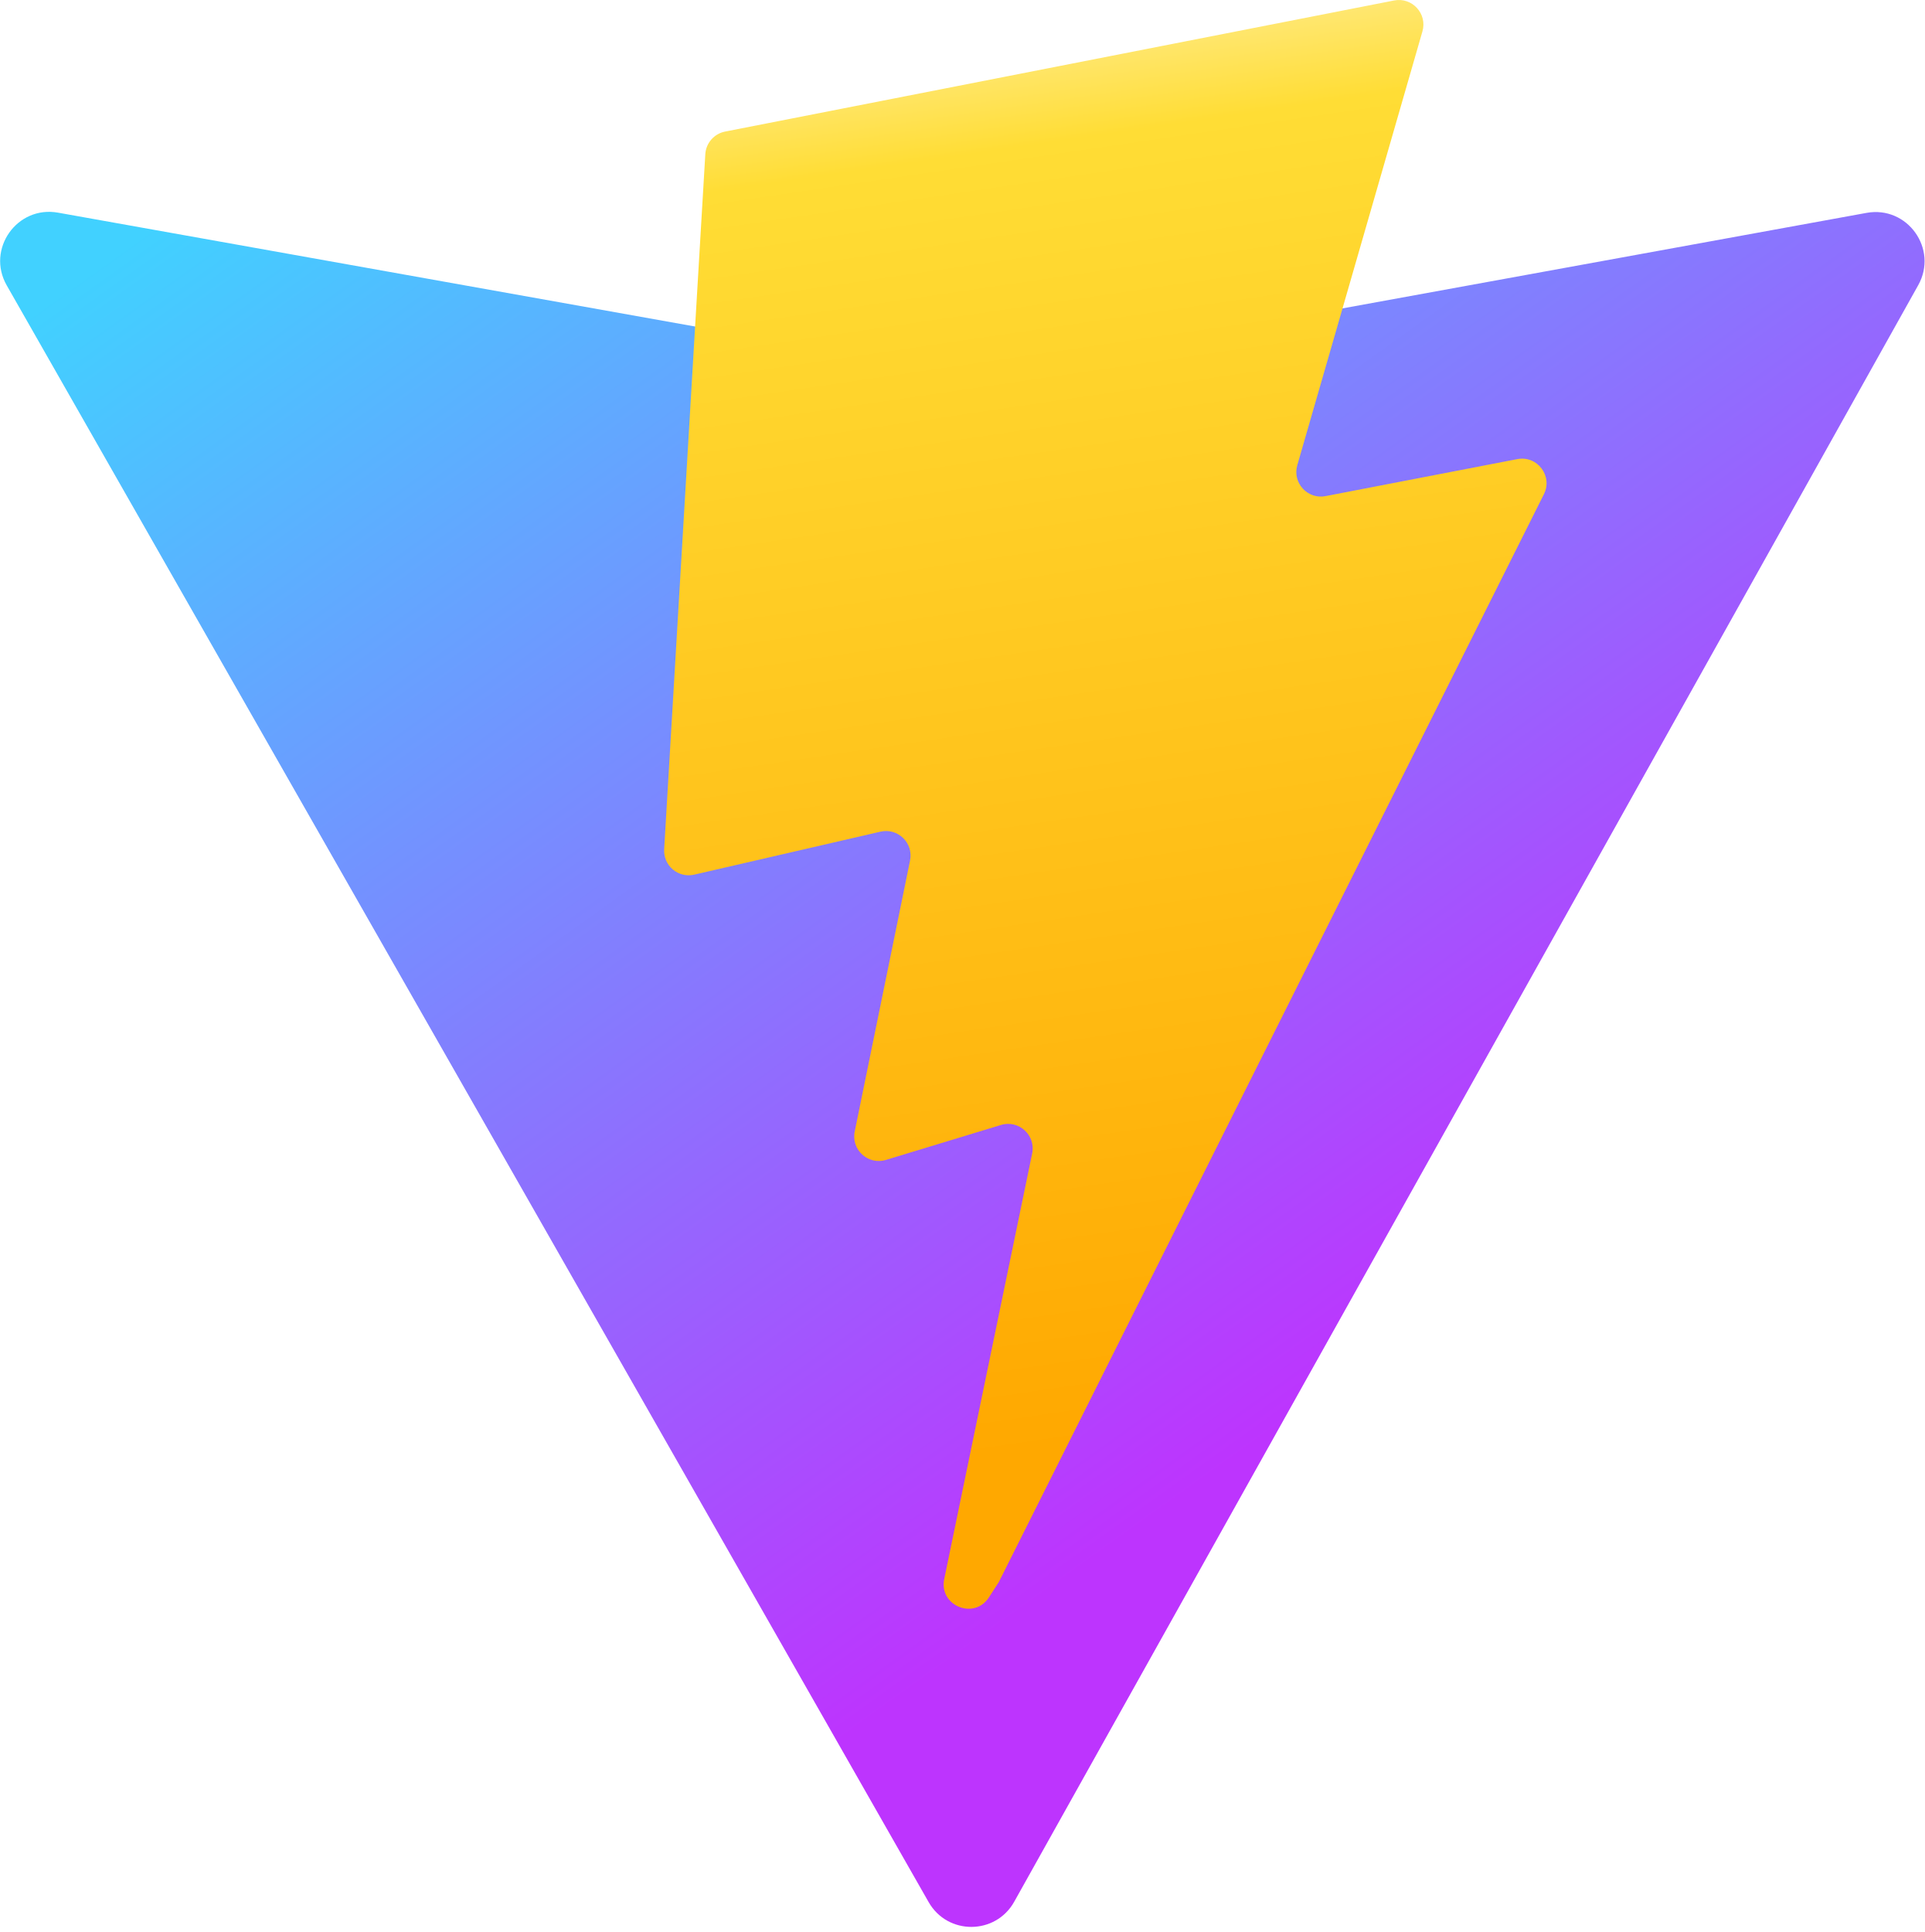
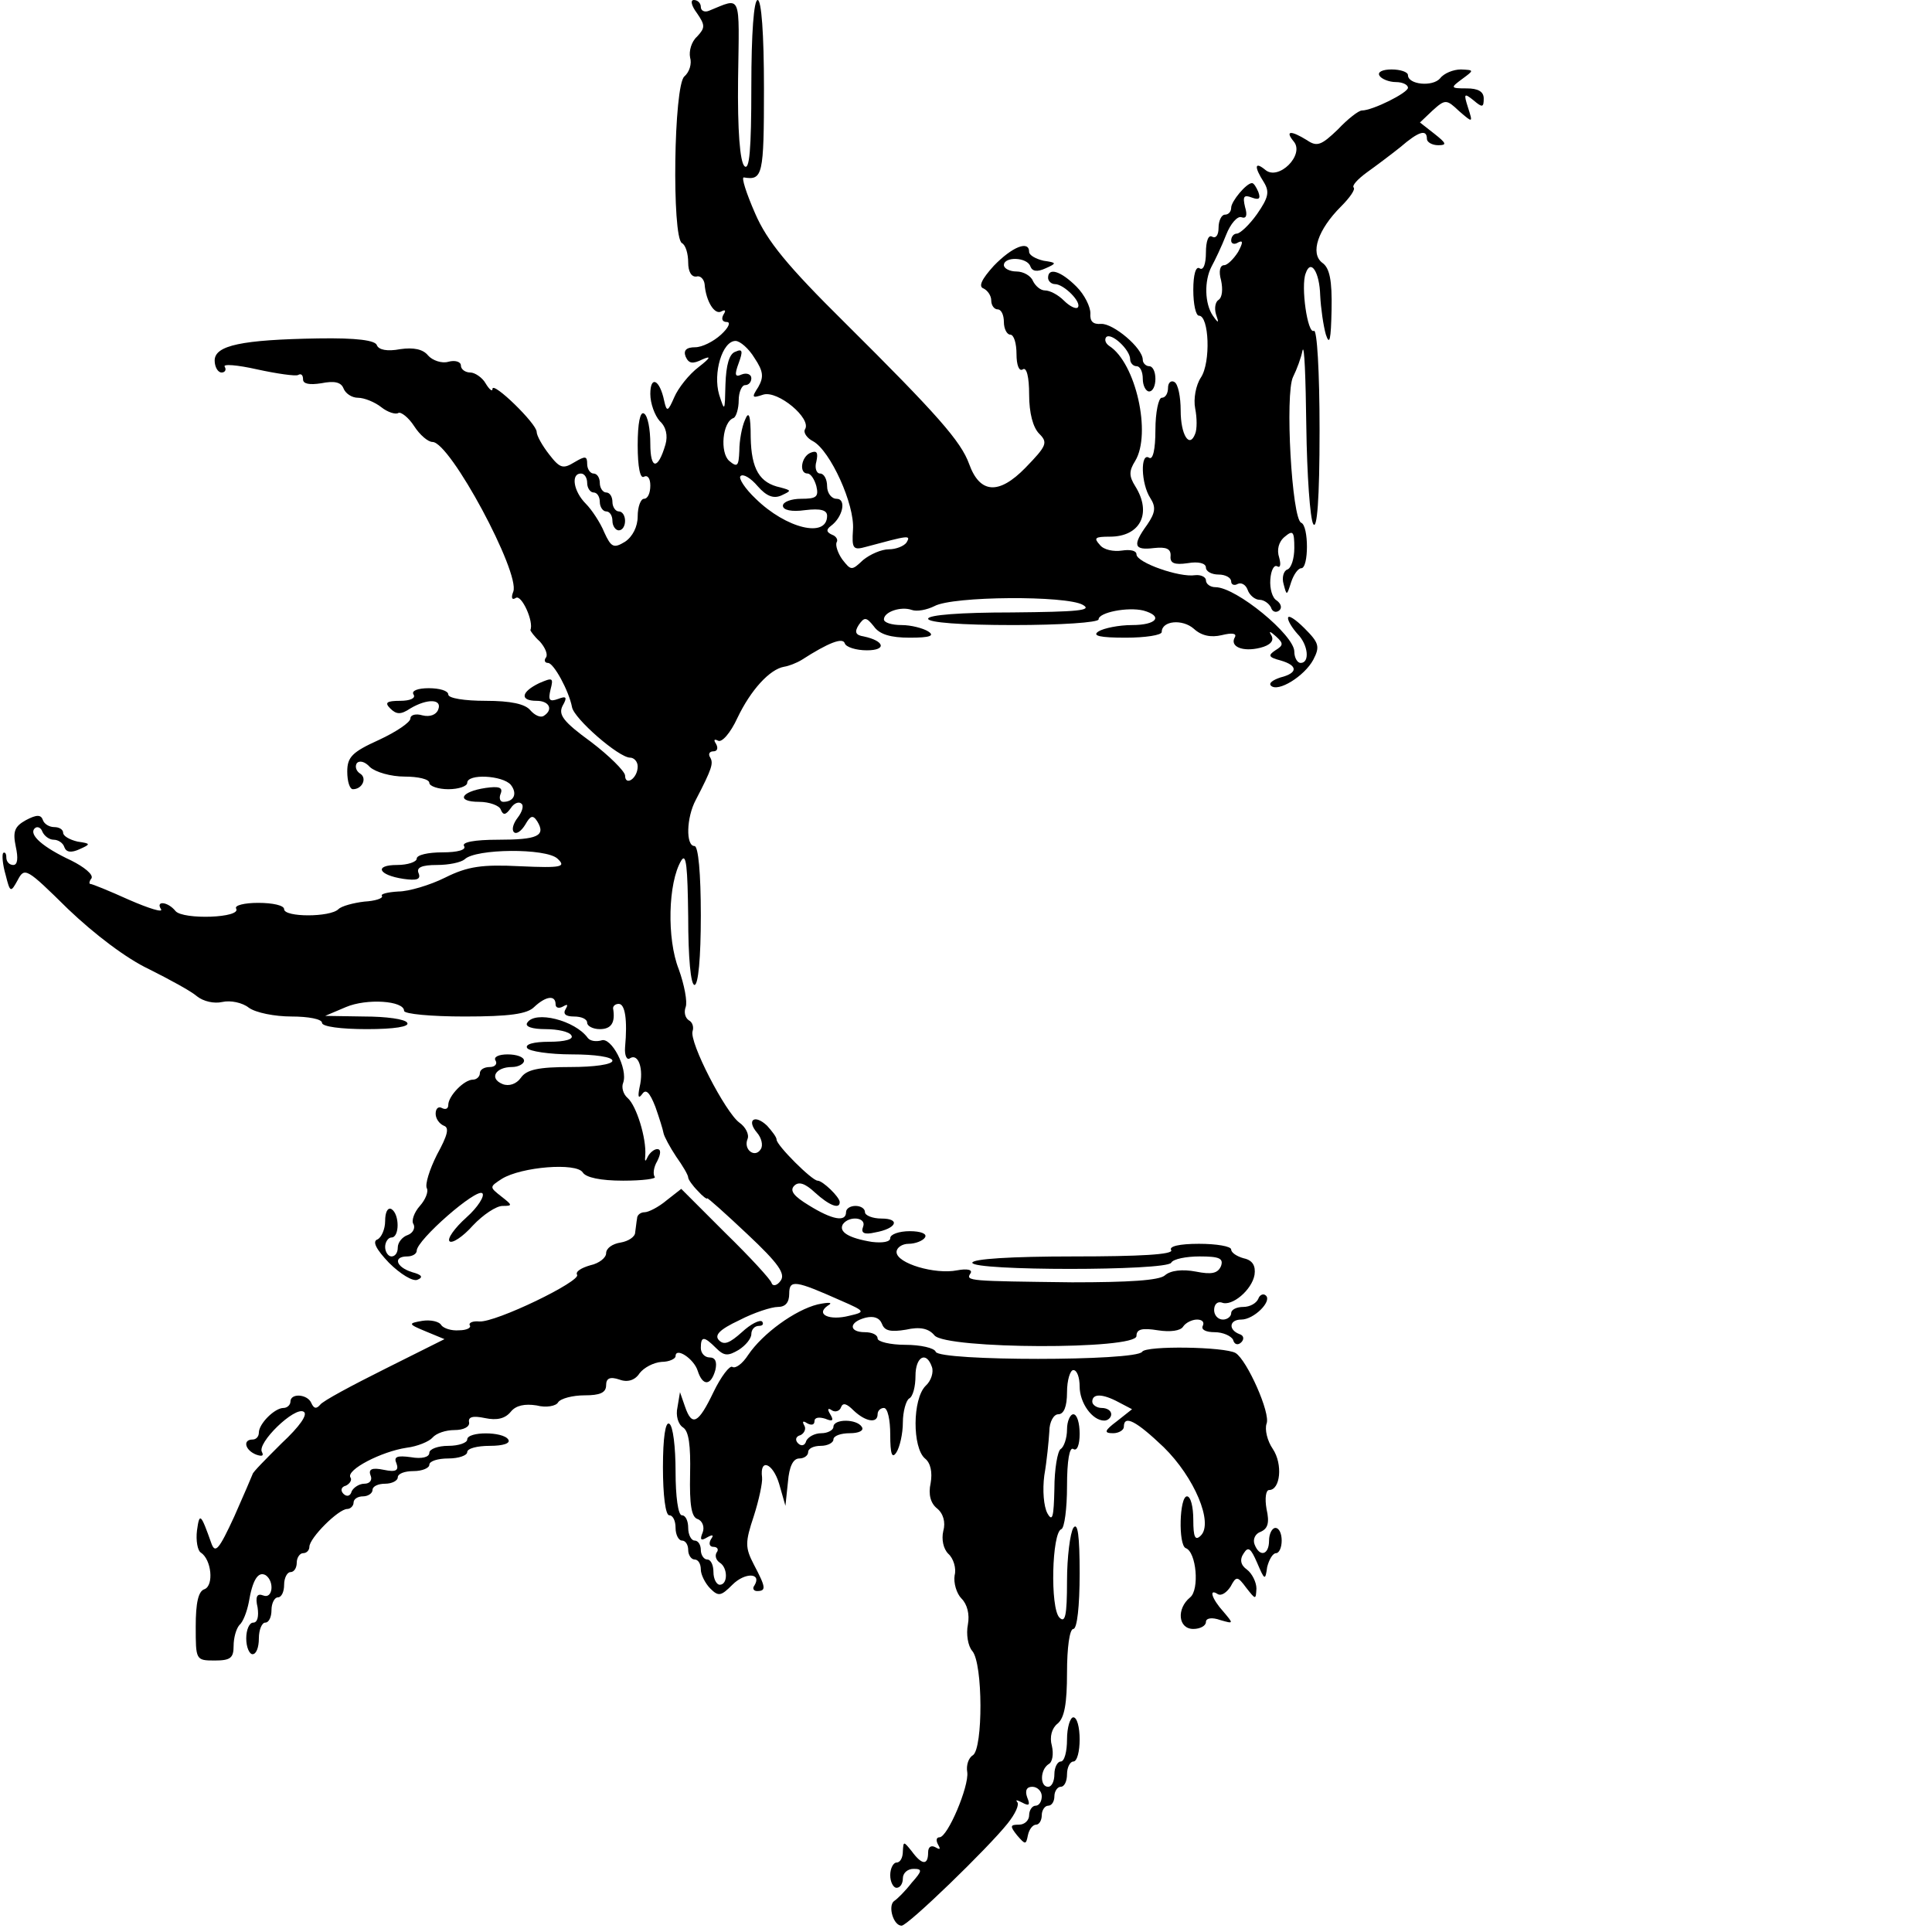
- <svg xmlns="http://www.w3.org/2000/svg" aria-hidden="true" role="img" class="iconify iconify--logos" width="31.88" height="32" preserveAspectRatio="xMidYMid meet" viewBox="0 0 256 257">
-   <defs>
-     <linearGradient id="IconifyId1813088fe1fbc01fb466" x1="-.828%" x2="57.636%" y1="7.652%" y2="78.411%">
-       <stop offset="0%" stop-color="#41D1FF" />
-       <stop offset="100%" stop-color="#BD34FE" />
-     </linearGradient>
-     <linearGradient id="IconifyId1813088fe1fbc01fb467" x1="43.376%" x2="50.316%" y1="2.242%" y2="89.03%">
-       <stop offset="0%" stop-color="#FFEA83" />
-       <stop offset="8.333%" stop-color="#FFDD35" />
-       <stop offset="100%" stop-color="#FFA800" />
-     </linearGradient>
-   </defs>
-   <path fill="url(#IconifyId1813088fe1fbc01fb466)" d="M255.153 37.938L134.897 252.976c-2.483 4.44-8.862 4.466-11.382.048L.875 37.958c-2.746-4.814 1.371-10.646 6.827-9.67l120.385 21.517a6.537 6.537 0 0 0 2.322-.004l117.867-21.483c5.438-.991 9.574 4.796 6.877 9.62Z" />
-   <path fill="url(#IconifyId1813088fe1fbc01fb467)" d="M185.432.063L96.44 17.501a3.268 3.268 0 0 0-2.634 3.014l-5.474 92.456a3.268 3.268 0 0 0 3.997 3.378l24.777-5.718c2.318-.535 4.413 1.507 3.936 3.838l-7.361 36.047c-.495 2.426 1.782 4.5 4.151 3.78l15.304-4.649c2.372-.72 4.652 1.36 4.15 3.788l-11.698 56.621c-.732 3.542 3.979 5.473 5.943 2.437l1.313-2.028l72.516-144.72c1.215-2.423-.88-5.186-3.54-4.672l-25.505 4.922c-2.396.462-4.435-1.77-3.759-4.114l16.646-57.705c.677-2.35-1.37-4.583-3.769-4.113Z" />
+ <svg xmlns="http://www.w3.org/2000/svg" version="1.0" width="306pt" height="306pt" viewBox="0 0 306 306" preserveAspectRatio="xMidYMid meet">
+   <g transform="translate(0,306) scale(0.1,-0.1)" fill="#000000" stroke="none">
+     <path d="M1104 3039 c13 -19 13 -23 0 -37 -9 -8 -13 -23 -11 -33 3 -10 -1 -23 -9 -30 -17 -14 -20 -254 -4 -264 6 -3 10 -17 10 -31 0 -14 5 -23 13 -22 6 2 12 -4 13 -12 2 -27 16 -50 27 -43 6 3 7 1 3 -5 -4 -7 -2 -12 5 -12 7 0 3 -9 -9 -20 -12 -11 -30 -20 -41 -20 -14 0 -19 -5 -15 -15 5 -11 11 -12 27 -4 14 6 12 2 -6 -12 -16 -12 -33 -34 -39 -48 -10 -23 -12 -24 -16 -6 -7 34 -22 41 -22 11 0 -15 7 -34 15 -43 10 -9 13 -23 9 -37 -12 -41 -24 -40 -24 1 0 23 -4 45 -10 48 -6 4 -10 -15 -10 -50 0 -35 4 -54 10 -50 6 3 10 -3 10 -14 0 -12 -4 -21 -10 -21 -5 0 -10 -12 -10 -28 0 -16 -8 -32 -20 -40 -18 -11 -22 -9 -33 15 -6 15 -20 36 -29 45 -20 20 -24 48 -8 48 6 0 10 -7 10 -15 0 -8 5 -15 10 -15 6 0 10 -7 10 -15 0 -8 5 -15 10 -15 6 0 10 -7 10 -15 0 -8 5 -15 10 -15 6 0 10 7 10 15 0 8 -4 15 -10 15 -5 0 -10 7 -10 15 0 8 -4 15 -10 15 -5 0 -10 7 -10 15 0 8 -4 15 -10 15 -5 0 -10 7 -10 15 0 13 -3 13 -20 3 -18 -11 -23 -10 -40 12 -11 14 -20 30 -20 36 0 13 -70 81 -70 68 0 -5 -5 -1 -11 9 -5 9 -17 17 -24 17 -8 0 -15 5 -15 11 0 6 -9 9 -20 6 -10 -3 -25 2 -32 10 -8 10 -23 13 -44 10 -21 -4 -34 -1 -37 6 -2 8 -32 12 -93 11 -121 -2 -164 -11 -164 -35 0 -10 5 -19 11 -19 5 0 8 4 5 9 -4 5 20 3 51 -4 32 -7 61 -11 65 -9 5 3 8 0 8 -7 0 -7 10 -9 29 -6 20 4 31 2 35 -8 3 -8 13 -15 23 -15 10 0 27 -7 37 -15 10 -8 23 -12 27 -9 4 2 16 -7 25 -21 9 -14 22 -25 29 -25 28 0 139 -207 128 -237 -4 -10 -2 -14 4 -10 9 6 29 -38 23 -51 0 -1 6 -10 15 -18 8 -9 13 -20 10 -25 -4 -5 -2 -9 3 -9 9 0 33 -44 38 -70 3 -18 74 -80 92 -80 6 0 12 -6 12 -14 0 -19 -20 -32 -20 -14 -1 7 -25 31 -54 53 -44 32 -52 43 -45 57 8 14 6 16 -7 11 -14 -5 -16 -2 -12 15 5 19 3 19 -18 10 -29 -14 -31 -28 -4 -28 20 0 27 -14 11 -24 -5 -3 -14 1 -21 9 -8 10 -31 15 -71 15 -33 0 -59 4 -59 10 0 6 -14 10 -31 10 -17 0 -28 -4 -24 -10 4 -6 -6 -10 -21 -10 -22 0 -25 -3 -16 -12 10 -10 17 -10 32 0 27 16 51 15 44 -2 -3 -8 -13 -12 -25 -9 -10 3 -19 1 -19 -5 0 -6 -22 -21 -50 -34 -42 -19 -50 -27 -50 -50 0 -16 4 -28 9 -28 15 0 23 18 11 25 -6 4 -8 11 -5 16 4 5 13 3 21 -6 9 -8 33 -15 55 -15 21 0 39 -4 39 -10 0 -5 14 -10 30 -10 17 0 30 5 30 10 0 15 56 12 69 -3 11 -14 5 -27 -12 -27 -5 0 -7 6 -4 13 4 10 -3 12 -24 9 -40 -6 -47 -22 -10 -22 16 0 32 -6 34 -12 4 -10 8 -9 16 2 5 8 13 11 17 7 4 -3 1 -13 -6 -22 -7 -9 -10 -19 -6 -23 4 -4 12 2 18 12 8 14 12 16 19 5 14 -23 0 -29 -62 -29 -38 0 -58 -4 -54 -10 4 -6 -10 -10 -34 -10 -23 0 -41 -4 -41 -10 0 -5 -14 -10 -31 -10 -37 0 -30 -16 10 -22 21 -3 28 -1 24 9 -4 9 5 13 29 13 19 0 38 4 44 9 17 17 129 18 147 1 14 -13 7 -15 -59 -12 -60 3 -83 0 -119 -18 -24 -12 -58 -22 -74 -22 -17 -1 -29 -4 -26 -7 2 -4 -11 -8 -28 -9 -17 -2 -36 -7 -41 -12 -13 -13 -86 -13 -86 0 0 6 -18 10 -41 10 -22 0 -38 -4 -35 -9 9 -15 -84 -18 -96 -4 -12 15 -32 17 -23 3 4 -6 -19 1 -51 15 -31 14 -58 25 -61 25 -2 0 -2 4 2 9 3 6 -12 18 -32 28 -45 21 -68 41 -58 51 4 4 10 1 12 -5 3 -7 11 -13 18 -13 7 0 15 -5 17 -12 3 -8 11 -9 24 -3 18 8 18 9 -3 12 -13 3 -23 9 -23 14 0 5 -6 9 -14 9 -8 0 -16 5 -18 11 -3 9 -10 9 -27 0 -18 -10 -21 -18 -16 -42 4 -18 3 -29 -4 -29 -6 0 -11 5 -11 12 0 6 -2 9 -5 7 -2 -3 -1 -18 4 -35 7 -28 8 -28 19 -8 11 21 14 19 80 -46 42 -40 92 -78 128 -95 32 -16 67 -35 76 -43 10 -8 27 -12 40 -9 13 3 32 -1 42 -9 11 -8 41 -14 68 -14 26 0 48 -4 48 -10 0 -6 30 -10 71 -10 44 0 68 4 64 10 -3 6 -34 10 -68 10 l-62 1 33 14 c33 14 92 10 92 -6 0 -5 43 -9 96 -9 71 0 99 4 110 15 18 17 34 20 34 4 0 -5 5 -7 12 -3 7 4 8 3 4 -4 -5 -8 0 -12 13 -12 12 0 21 -4 21 -10 0 -5 9 -10 20 -10 18 0 25 10 21 33 0 4 4 7 9 7 10 0 14 -25 10 -69 -1 -13 3 -21 8 -17 13 8 22 -17 15 -46 -3 -15 -2 -19 4 -11 6 9 12 3 21 -20 6 -17 12 -36 13 -42 1 -5 10 -22 20 -37 10 -14 19 -29 19 -33 0 -3 7 -13 15 -21 8 -9 15 -14 15 -12 0 2 29 -24 64 -57 49 -46 61 -63 52 -74 -5 -7 -12 -9 -14 -3 -1 5 -34 41 -73 79 l-70 70 -23 -18 c-13 -11 -29 -19 -35 -19 -6 0 -12 -4 -12 -10 -1 -5 -2 -16 -3 -22 0 -7 -11 -14 -23 -16 -13 -2 -23 -9 -23 -17 0 -7 -11 -16 -25 -19 -14 -4 -24 -10 -21 -15 7 -10 -129 -76 -155 -74 -10 1 -17 -2 -15 -6 3 -4 -5 -8 -17 -8 -12 -1 -24 3 -28 8 -3 6 -17 9 -30 7 -23 -4 -23 -5 6 -17 l29 -12 -94 -47 c-52 -26 -99 -51 -103 -57 -6 -7 -10 -6 -14 3 -6 14 -33 16 -33 2 0 -5 -5 -10 -11 -10 -14 0 -39 -25 -39 -39 0 -6 -4 -11 -10 -11 -16 0 -12 -17 6 -24 9 -3 12 -2 9 4 -9 14 52 73 66 64 7 -4 -6 -23 -35 -50 -25 -25 -46 -46 -46 -49 -1 -3 -14 -33 -29 -67 -24 -52 -30 -59 -36 -43 -17 48 -19 50 -23 21 -2 -16 1 -32 6 -35 17 -11 21 -52 6 -58 -10 -3 -14 -22 -14 -59 0 -53 0 -54 30 -54 25 0 30 4 30 23 0 13 4 27 9 33 6 5 12 21 15 36 6 36 15 50 27 43 14 -10 11 -38 -4 -32 -10 4 -13 -2 -9 -19 2 -14 0 -24 -7 -24 -6 0 -11 -11 -11 -25 0 -14 5 -25 10 -25 6 0 10 11 10 25 0 14 5 25 10 25 6 0 10 9 10 20 0 11 5 20 10 20 6 0 10 9 10 20 0 11 5 20 10 20 6 0 10 7 10 15 0 8 5 15 10 15 6 0 10 5 10 10 0 14 46 60 60 60 5 0 10 5 10 10 0 6 7 10 15 10 8 0 15 5 15 10 0 6 9 10 20 10 11 0 20 5 20 10 0 6 11 10 25 10 14 0 25 5 25 10 0 6 14 10 30 10 17 0 30 5 30 10 0 6 16 10 36 10 21 0 33 4 29 10 -8 13 -65 13 -65 0 0 -5 -13 -10 -30 -10 -16 0 -30 -5 -30 -11 0 -7 -12 -10 -29 -7 -22 3 -28 1 -23 -10 4 -11 -1 -14 -20 -10 -19 4 -25 1 -21 -9 3 -7 -1 -13 -10 -13 -8 0 -17 -6 -20 -12 -2 -8 -8 -9 -13 -4 -5 5 -4 11 4 13 6 3 10 9 7 13 -7 12 49 41 89 47 17 2 36 10 41 16 6 7 21 12 35 12 14 0 24 5 23 12 -2 9 6 11 25 7 19 -4 32 -1 41 10 8 10 22 13 41 10 15 -4 31 -1 34 5 4 6 23 11 42 11 24 0 34 4 34 16 0 11 6 14 21 9 13 -5 25 -1 32 10 7 9 22 17 35 18 12 0 22 5 22 9 0 15 29 -4 35 -23 8 -25 21 -24 28 1 3 13 0 20 -9 20 -8 0 -14 7 -14 15 0 19 5 19 24 0 13 -13 19 -13 36 -3 11 7 20 18 20 25 0 7 5 13 12 13 6 0 8 3 5 7 -4 3 -18 -4 -32 -17 -19 -17 -28 -21 -36 -13 -8 8 0 17 32 32 23 12 51 21 61 21 12 0 18 7 18 21 0 23 10 21 82 -11 39 -17 39 -18 13 -24 -31 -8 -54 2 -34 16 9 5 3 6 -16 2 -36 -9 -87 -46 -110 -80 -9 -14 -20 -22 -25 -19 -4 3 -18 -15 -30 -40 -24 -50 -34 -55 -45 -23 l-8 23 -4 -24 c-3 -13 1 -27 9 -32 9 -6 12 -28 11 -74 -1 -48 2 -68 12 -71 8 -3 11 -13 8 -21 -5 -12 -3 -14 7 -8 9 5 11 4 6 -3 -4 -7 -2 -12 4 -12 6 0 9 -4 5 -9 -3 -5 -1 -12 5 -16 13 -8 13 -35 0 -35 -5 0 -10 9 -10 20 0 11 -4 20 -10 20 -5 0 -10 7 -10 15 0 8 -4 15 -10 15 -5 0 -10 9 -10 20 0 11 -4 20 -10 20 -6 0 -10 30 -10 69 0 39 -4 73 -10 76 -6 4 -10 -22 -10 -69 0 -44 4 -76 10 -76 6 0 10 -9 10 -20 0 -11 5 -20 10 -20 6 0 10 -7 10 -15 0 -8 5 -15 10 -15 6 0 10 -7 10 -16 0 -8 7 -22 15 -30 13 -13 17 -12 35 6 20 20 47 19 35 -1 -4 -5 -1 -9 4 -9 15 0 14 6 -5 42 -14 27 -14 35 0 77 8 25 14 53 13 61 -4 31 17 23 27 -10 l10 -35 4 38 c2 24 8 37 18 37 8 0 14 5 14 10 0 6 9 10 20 10 11 0 20 5 20 10 0 6 12 10 26 10 14 0 23 4 19 10 -8 13 -45 13 -45 0 0 -5 -9 -10 -19 -10 -11 0 -21 -6 -24 -12 -2 -8 -8 -9 -13 -4 -5 5 -4 11 4 13 6 3 9 10 6 15 -4 7 -2 8 4 4 7 -4 12 -3 12 3 0 6 7 7 17 4 12 -5 14 -3 8 7 -5 8 -4 11 3 6 5 -3 12 -1 14 5 3 8 9 6 20 -5 19 -18 38 -21 38 -6 0 6 5 10 10 10 6 0 10 -19 10 -42 0 -32 3 -39 10 -28 5 8 10 29 10 47 0 17 5 35 10 38 6 3 10 19 10 36 0 30 17 40 26 14 3 -8 -1 -22 -10 -30 -21 -21 -21 -98 -1 -115 9 -7 12 -22 9 -39 -4 -18 0 -32 10 -40 10 -8 14 -22 10 -36 -3 -13 0 -28 8 -36 8 -7 13 -23 10 -34 -2 -12 3 -29 11 -37 9 -9 13 -25 10 -41 -3 -15 0 -34 7 -42 17 -20 17 -154 1 -165 -7 -4 -11 -16 -9 -27 3 -22 -31 -103 -44 -103 -5 0 -6 -5 -2 -12 4 -7 3 -8 -4 -4 -7 4 -12 1 -12 -8 0 -21 -10 -20 -26 2 -13 16 -13 16 -14 0 0 -10 -4 -18 -10 -18 -5 0 -10 -9 -10 -20 0 -11 5 -20 10 -20 6 0 10 7 10 15 0 8 7 15 17 15 14 0 14 -3 -3 -22 -10 -13 -23 -26 -28 -29 -10 -8 -1 -39 12 -39 10 0 137 123 168 162 12 15 19 30 15 34 -3 4 0 3 8 -1 11 -6 13 -4 8 8 -4 11 -1 17 8 17 8 0 15 -7 15 -15 0 -8 -4 -15 -10 -15 -5 0 -10 -7 -10 -15 0 -8 -7 -15 -16 -15 -14 0 -15 -2 -3 -17 13 -15 14 -15 17 0 2 10 8 17 13 17 5 0 9 7 9 15 0 8 5 15 10 15 6 0 10 7 10 15 0 8 5 15 10 15 6 0 10 9 10 20 0 11 5 20 10 20 6 0 10 16 10 35 0 19 -4 35 -10 35 -5 0 -10 -16 -10 -35 0 -19 -4 -35 -10 -35 -5 0 -10 -9 -10 -20 0 -11 -4 -20 -10 -20 -13 0 -13 27 1 36 6 3 8 16 5 29 -4 14 0 28 9 35 11 9 15 32 15 81 0 39 4 69 10 69 6 0 10 36 10 88 0 60 -3 82 -10 72 -5 -8 -10 -46 -10 -84 0 -56 -3 -67 -12 -58 -15 15 -12 135 3 140 5 2 9 33 9 68 0 41 4 63 10 59 6 -4 10 7 10 24 0 17 -4 31 -10 31 -5 0 -10 -11 -10 -24 0 -14 -5 -28 -10 -31 -5 -3 -10 -32 -10 -63 -1 -45 -3 -53 -11 -39 -6 11 -8 37 -5 60 4 23 7 54 8 70 0 15 7 27 14 27 9 0 14 12 14 35 0 19 5 35 10 35 6 0 10 -12 10 -26 0 -26 20 -54 39 -54 6 0 11 5 11 10 0 6 -7 10 -15 10 -8 0 -15 5 -15 10 0 13 16 13 42 -1 l21 -11 -24 -19 c-20 -15 -21 -19 -6 -19 9 0 17 5 17 10 0 20 20 9 63 -32 49 -48 79 -120 59 -140 -9 -9 -12 -3 -12 25 0 20 -4 37 -10 37 -12 0 -14 -77 -2 -82 17 -6 22 -66 7 -78 -22 -18 -19 -50 5 -50 11 0 20 5 20 11 0 6 9 8 23 3 21 -6 21 -6 5 13 -19 21 -24 38 -9 28 6 -3 14 3 20 12 9 17 11 17 25 -2 15 -19 15 -19 16 -1 0 10 -7 24 -15 30 -10 7 -12 16 -5 26 7 11 11 8 21 -15 12 -28 13 -29 16 -7 3 12 9 22 14 22 5 0 9 9 9 20 0 11 -4 20 -10 20 -5 0 -10 -9 -10 -20 0 -23 -15 -27 -23 -6 -3 8 1 17 10 20 11 5 14 14 9 36 -3 17 -1 30 4 30 18 0 22 41 6 65 -9 13 -13 31 -10 40 7 16 -31 101 -49 112 -17 10 -142 12 -148 2 -9 -15 -322 -15 -327 0 -2 6 -24 11 -48 11 -24 0 -44 5 -44 10 0 6 -9 10 -20 10 -26 0 -26 16 1 23 13 3 22 0 26 -10 4 -11 14 -13 38 -9 22 5 36 2 45 -9 18 -22 320 -23 320 -1 0 11 9 13 34 9 19 -3 36 -1 40 6 4 6 14 11 22 11 8 0 12 -4 9 -10 -3 -6 5 -10 19 -10 13 0 26 -6 29 -12 2 -8 8 -9 13 -4 5 5 4 11 -3 13 -18 7 -16 23 3 23 20 0 49 29 39 38 -4 4 -10 1 -12 -5 -3 -7 -13 -13 -24 -13 -10 0 -19 -4 -19 -10 0 -5 -6 -10 -13 -10 -8 0 -14 7 -14 15 0 9 5 14 12 12 16 -7 48 20 52 44 2 14 -3 23 -17 26 -11 3 -20 9 -20 14 0 5 -23 9 -51 9 -31 0 -48 -4 -44 -10 4 -7 -50 -10 -154 -10 -101 0 -161 -4 -161 -10 0 -13 307 -13 315 0 3 6 24 10 45 10 31 0 38 -3 34 -15 -5 -12 -15 -14 -40 -9 -21 4 -40 2 -49 -6 -9 -8 -57 -11 -147 -11 -163 2 -169 2 -161 14 4 6 -5 8 -21 5 -35 -7 -96 11 -96 29 0 7 9 13 19 13 11 0 23 5 26 10 4 6 -7 10 -24 10 -17 0 -31 -5 -31 -11 0 -6 -12 -8 -29 -6 -37 6 -53 16 -46 28 10 14 38 11 32 -4 -4 -10 2 -13 19 -9 34 6 41 22 10 22 -14 0 -26 5 -26 10 0 6 -7 10 -15 10 -8 0 -15 -4 -15 -10 0 -16 -22 -12 -59 11 -23 14 -31 23 -23 31 7 7 17 4 33 -11 22 -20 39 -27 39 -15 0 8 -27 34 -35 34 -9 0 -65 56 -65 65 0 4 -7 13 -15 22 -20 19 -33 9 -16 -11 7 -8 10 -20 6 -26 -9 -15 -28 -1 -21 16 3 7 -3 19 -13 26 -22 16 -80 128 -74 145 2 6 0 14 -6 17 -6 4 -8 13 -5 21 3 8 -2 35 -11 60 -19 48 -17 137 4 172 8 13 10 -10 11 -89 0 -65 4 -108 10 -108 6 0 10 43 10 110 0 67 -4 110 -10 110 -14 0 -13 45 2 73 26 50 28 58 23 67 -4 6 -1 10 5 10 6 0 8 5 4 12 -4 6 -3 8 3 5 6 -4 20 12 31 36 21 44 51 77 74 81 7 1 20 6 28 11 42 27 65 36 68 26 2 -6 18 -11 35 -11 32 0 28 15 -5 22 -13 2 -15 7 -8 18 9 13 12 13 24 -2 9 -13 27 -18 57 -18 32 0 40 3 29 10 -8 5 -27 10 -42 10 -16 0 -28 4 -28 9 0 12 27 21 44 15 8 -3 24 0 36 6 29 16 209 17 235 2 16 -9 -8 -11 -112 -12 -82 0 -133 -4 -133 -10 0 -6 52 -10 135 -10 74 0 135 4 135 9 0 11 46 20 71 14 32 -9 21 -23 -18 -23 -21 0 -45 -5 -53 -10 -11 -7 2 -10 43 -10 31 0 57 4 57 9 0 18 33 21 51 5 12 -11 27 -14 44 -10 16 4 24 3 21 -3 -9 -15 12 -24 40 -17 16 4 22 11 18 19 -5 8 -3 8 7 -1 12 -11 12 -14 -1 -22 -12 -8 -11 -11 8 -16 28 -8 28 -20 0 -27 -12 -4 -19 -9 -15 -13 11 -11 53 15 67 41 11 21 9 27 -14 50 -14 14 -26 22 -26 16 0 -5 7 -16 15 -25 17 -17 20 -46 5 -46 -5 0 -10 8 -10 18 0 26 -92 102 -125 102 -8 0 -15 5 -15 11 0 5 -8 9 -17 8 -25 -4 -93 20 -93 33 0 6 -10 8 -23 6 -13 -2 -29 1 -35 9 -10 11 -8 13 16 13 48 0 67 37 40 80 -10 16 -10 24 0 40 26 43 1 155 -41 182 -6 4 -8 10 -5 14 8 8 38 -20 38 -35 0 -6 5 -11 10 -11 6 0 10 -9 10 -20 0 -11 5 -20 10 -20 6 0 10 9 10 20 0 11 -4 20 -10 20 -5 0 -10 5 -10 10 0 19 -47 58 -66 57 -13 -1 -18 4 -17 17 0 10 -9 29 -22 42 -25 25 -45 31 -45 14 0 -5 5 -10 11 -10 14 0 43 -29 36 -37 -3 -3 -13 2 -22 11 -9 9 -22 16 -30 16 -7 0 -15 7 -19 15 -3 8 -15 15 -26 15 -11 0 -20 5 -20 10 0 14 37 13 42 -2 3 -8 11 -9 24 -3 18 8 18 9 -3 12 -13 3 -23 9 -23 14 0 19 -27 8 -56 -22 -19 -21 -25 -33 -16 -36 6 -3 12 -11 12 -19 0 -8 5 -14 10 -14 6 0 10 -9 10 -20 0 -11 5 -20 10 -20 6 0 10 -14 10 -31 0 -17 4 -28 10 -24 6 4 10 -12 10 -40 0 -29 6 -52 16 -62 14 -14 12 -19 -22 -54 -42 -43 -72 -41 -89 6 -13 36 -50 78 -197 224 -91 90 -123 129 -142 173 -14 32 -22 57 -18 57 30 -5 32 3 32 141 0 87 -4 140 -10 140 -6 0 -10 -52 -10 -137 0 -101 -3 -134 -11 -126 -7 7 -11 56 -10 138 2 138 6 129 -46 108 -7 -3 -13 0 -13 6 0 6 -5 11 -11 11 -6 0 -4 -9 5 -21z m91 -546 c14 -21 15 -30 6 -46 -11 -17 -10 -18 8 -12 23 7 77 -38 66 -55 -3 -5 3 -14 13 -19 27 -15 66 -100 63 -140 -2 -30 0 -33 21 -27 67 18 71 19 64 7 -4 -6 -17 -11 -28 -11 -12 0 -30 -8 -41 -17 -18 -17 -19 -17 -33 1 -7 10 -11 22 -9 27 3 4 -1 10 -7 12 -9 4 -10 8 -2 14 19 14 25 43 9 43 -8 0 -15 9 -15 20 0 11 -5 20 -11 20 -6 0 -9 9 -6 19 3 14 1 18 -9 14 -15 -6 -19 -33 -5 -33 5 0 11 -9 14 -20 4 -17 0 -20 -24 -20 -16 0 -29 -5 -29 -11 0 -7 14 -10 35 -7 25 3 35 0 35 -9 0 -36 -65 -20 -113 27 -17 16 -28 33 -24 36 4 4 16 -3 27 -16 14 -16 25 -20 37 -15 17 8 17 8 -1 13 -33 7 -46 29 -47 79 0 36 -3 43 -9 28 -5 -11 -9 -33 -9 -49 -1 -24 -3 -27 -16 -16 -15 13 -11 62 7 68 4 2 8 15 8 28 0 13 5 24 10 24 6 0 10 5 10 11 0 6 -7 9 -15 6 -11 -5 -12 -1 -5 18 7 19 6 23 -5 18 -10 -3 -15 -21 -16 -52 -1 -43 -1 -44 -10 -16 -10 34 5 85 26 85 7 0 21 -12 30 -27z" />
+     <path d="M2185 2940 c3 -5 15 -10 26 -10 10 0 19 -4 19 -9 0 -8 -56 -36 -73 -36 -5 0 -22 -13 -38 -30 -26 -25 -33 -28 -49 -17 -26 16 -35 15 -21 -2 18 -21 -24 -63 -45 -45 -17 14 -18 5 -2 -20 9 -15 7 -24 -11 -50 -12 -17 -27 -31 -32 -31 -5 0 -9 -5 -9 -11 0 -5 5 -7 11 -3 8 4 8 0 0 -15 -7 -11 -17 -21 -22 -21 -7 0 -9 -10 -5 -24 3 -14 2 -27 -4 -31 -5 -3 -7 -13 -4 -23 5 -14 4 -15 -5 -2 -13 19 -14 55 -2 78 5 9 16 32 23 50 7 18 18 30 24 28 8 -3 10 3 6 16 -4 17 -2 20 11 15 11 -4 14 -2 10 9 -3 7 -7 14 -10 14 -9 0 -33 -29 -33 -39 0 -6 -4 -11 -10 -11 -5 0 -10 -9 -10 -21 0 -11 -4 -17 -10 -14 -6 4 -10 -7 -10 -25 0 -18 -4 -29 -10 -25 -6 4 -10 -10 -10 -34 0 -23 4 -41 9 -41 16 0 19 -74 3 -98 -8 -12 -12 -34 -9 -49 3 -15 3 -33 0 -40 -9 -24 -23 -2 -23 37 0 21 -4 42 -10 45 -5 3 -10 -1 -10 -9 0 -9 -4 -16 -10 -16 -5 0 -10 -23 -10 -51 0 -31 -4 -48 -10 -44 -14 9 -13 -41 2 -64 9 -14 8 -23 -5 -42 -24 -33 -21 -41 11 -37 19 2 27 -1 26 -13 -1 -11 6 -14 27 -11 17 3 29 0 29 -7 0 -6 9 -11 20 -11 11 0 20 -5 20 -11 0 -5 5 -7 10 -4 6 3 13 -1 16 -9 3 -9 12 -16 19 -16 7 0 15 -6 18 -12 2 -7 8 -9 13 -5 5 4 3 11 -4 16 -7 4 -11 19 -10 33 1 15 6 24 11 21 5 -3 6 3 3 14 -4 12 -1 25 9 33 13 11 15 8 15 -18 0 -17 -5 -32 -11 -34 -6 -2 -9 -13 -6 -23 5 -19 5 -19 12 3 4 12 11 22 16 22 12 0 12 67 0 72 -15 5 -26 205 -13 231 6 12 13 31 15 42 3 11 5 -43 6 -120 1 -77 6 -147 11 -155 6 -10 10 39 10 148 0 94 -4 161 -9 158 -10 -6 -21 71 -13 91 8 24 22 2 23 -35 1 -20 5 -48 9 -62 6 -18 8 -8 9 39 1 47 -3 67 -15 75 -19 15 -7 52 30 89 14 14 23 27 20 30 -3 3 6 13 21 24 14 10 38 28 53 40 29 25 42 29 42 13 0 -5 8 -10 18 -10 14 0 13 3 -6 18 l-23 18 20 19 c20 18 22 18 42 -1 22 -19 22 -19 14 6 -7 22 -6 23 9 11 14 -12 16 -11 16 3 0 11 -9 16 -27 16 -26 0 -26 1 -7 15 19 14 19 14 -2 15 -12 0 -27 -6 -33 -14 -12 -14 -51 -10 -51 5 0 5 -12 9 -26 9 -14 0 -23 -4 -19 -10z" />
+     <path d="M835 1440 c-4 -6 8 -10 29 -10 19 0 38 -4 41 -10 4 -6 -10 -10 -35 -10 -25 0 -39 -4 -35 -10 3 -5 35 -10 71 -10 36 0 64 -4 64 -10 0 -6 -29 -10 -66 -10 -51 0 -70 -4 -79 -17 -7 -10 -19 -14 -29 -10 -22 9 -11 27 15 27 10 0 19 5 19 10 0 6 -12 10 -26 10 -14 0 -23 -4 -19 -10 3 -5 -1 -10 -9 -10 -9 0 -16 -4 -16 -10 0 -5 -5 -10 -11 -10 -14 0 -39 -26 -39 -40 0 -6 -4 -8 -10 -5 -5 3 -10 0 -10 -9 0 -8 6 -16 13 -19 9 -3 6 -15 -11 -46 -12 -24 -19 -47 -16 -53 3 -5 -2 -18 -11 -28 -9 -10 -14 -24 -10 -29 3 -6 -1 -14 -9 -17 -9 -3 -16 -12 -16 -20 0 -8 -4 -14 -10 -14 -5 0 -10 7 -10 15 0 8 5 15 10 15 13 0 13 37 0 45 -6 3 -10 -5 -10 -19 0 -13 -6 -26 -12 -29 -9 -3 -2 -16 18 -37 18 -18 38 -30 45 -27 10 4 7 8 -8 12 -26 8 -31 25 -8 25 8 0 15 4 15 9 0 17 95 100 104 91 4 -4 -7 -22 -25 -38 -19 -17 -31 -34 -27 -38 4 -4 21 7 37 25 16 17 37 31 47 31 16 0 16 1 -2 15 -19 15 -19 15 1 28 31 19 118 26 128 10 5 -8 28 -13 64 -13 31 0 53 3 50 6 -3 4 -2 15 4 25 6 12 6 19 0 19 -5 0 -12 -6 -15 -12 -4 -9 -5 -8 -4 2 2 27 -14 79 -28 91 -7 6 -10 17 -7 24 8 22 -19 74 -35 67 -8 -2 -17 -1 -21 4 -20 28 -84 44 -96 24z" />
+   </g>
</svg>
